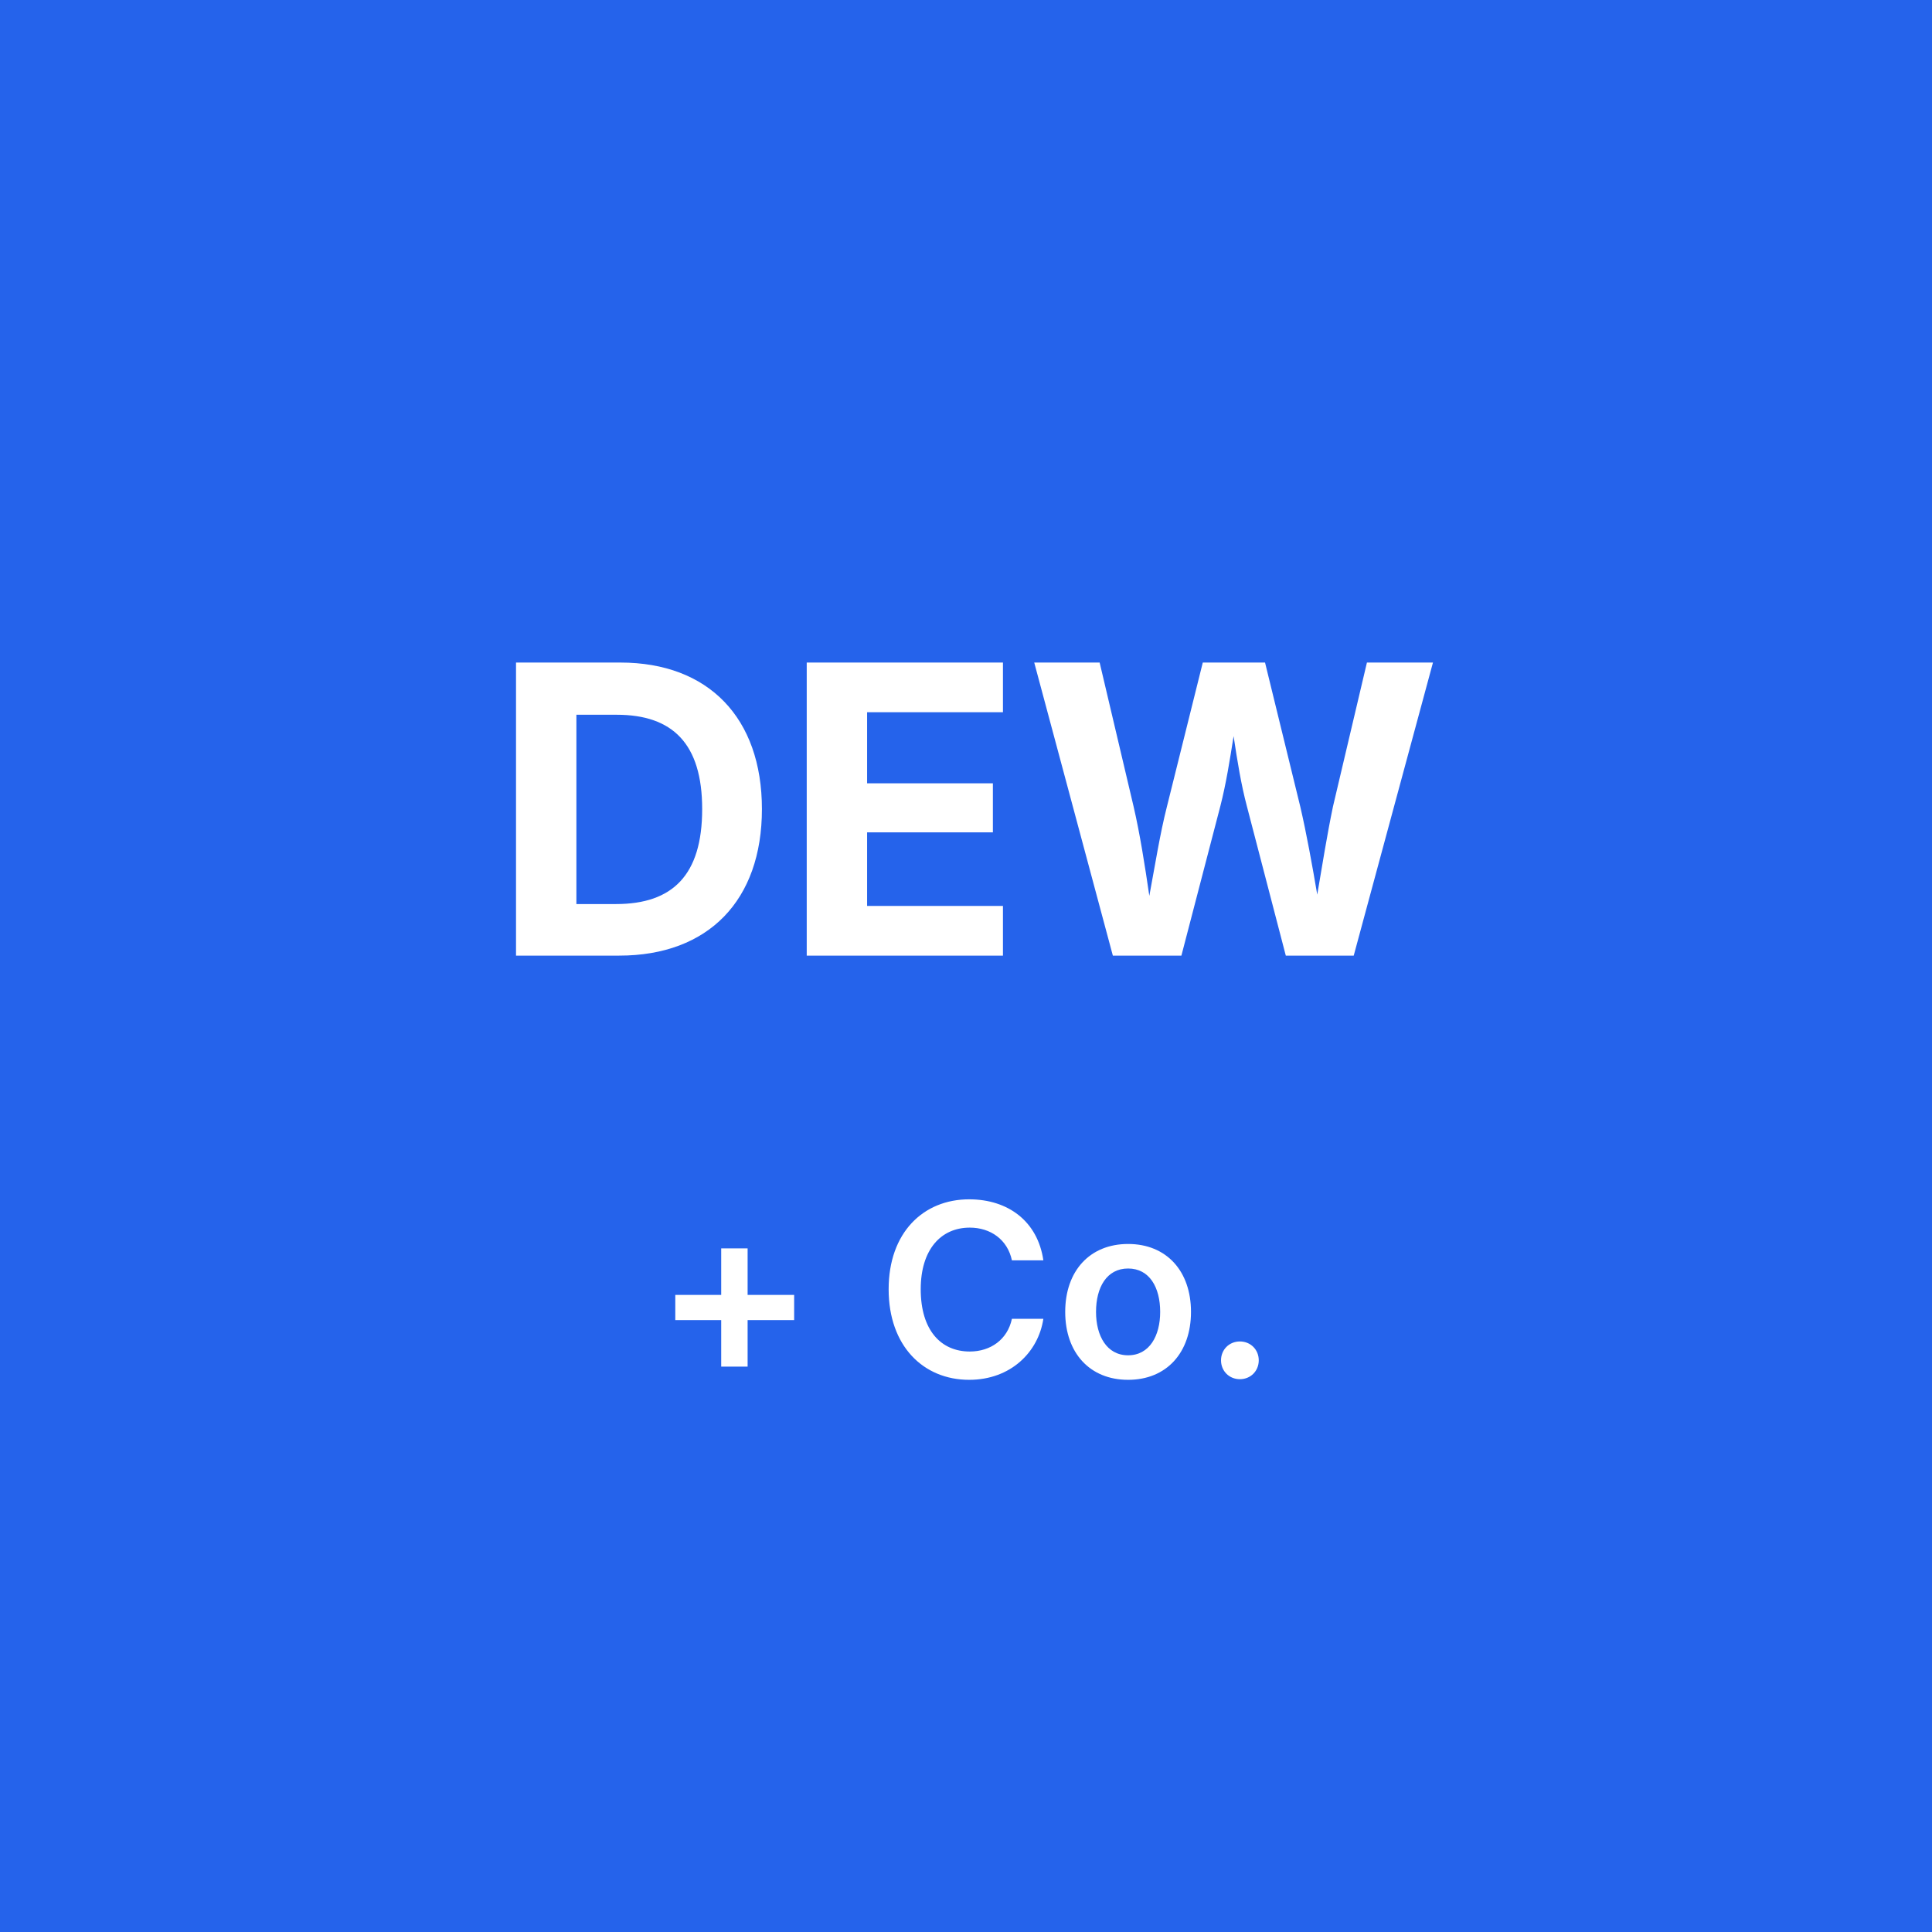
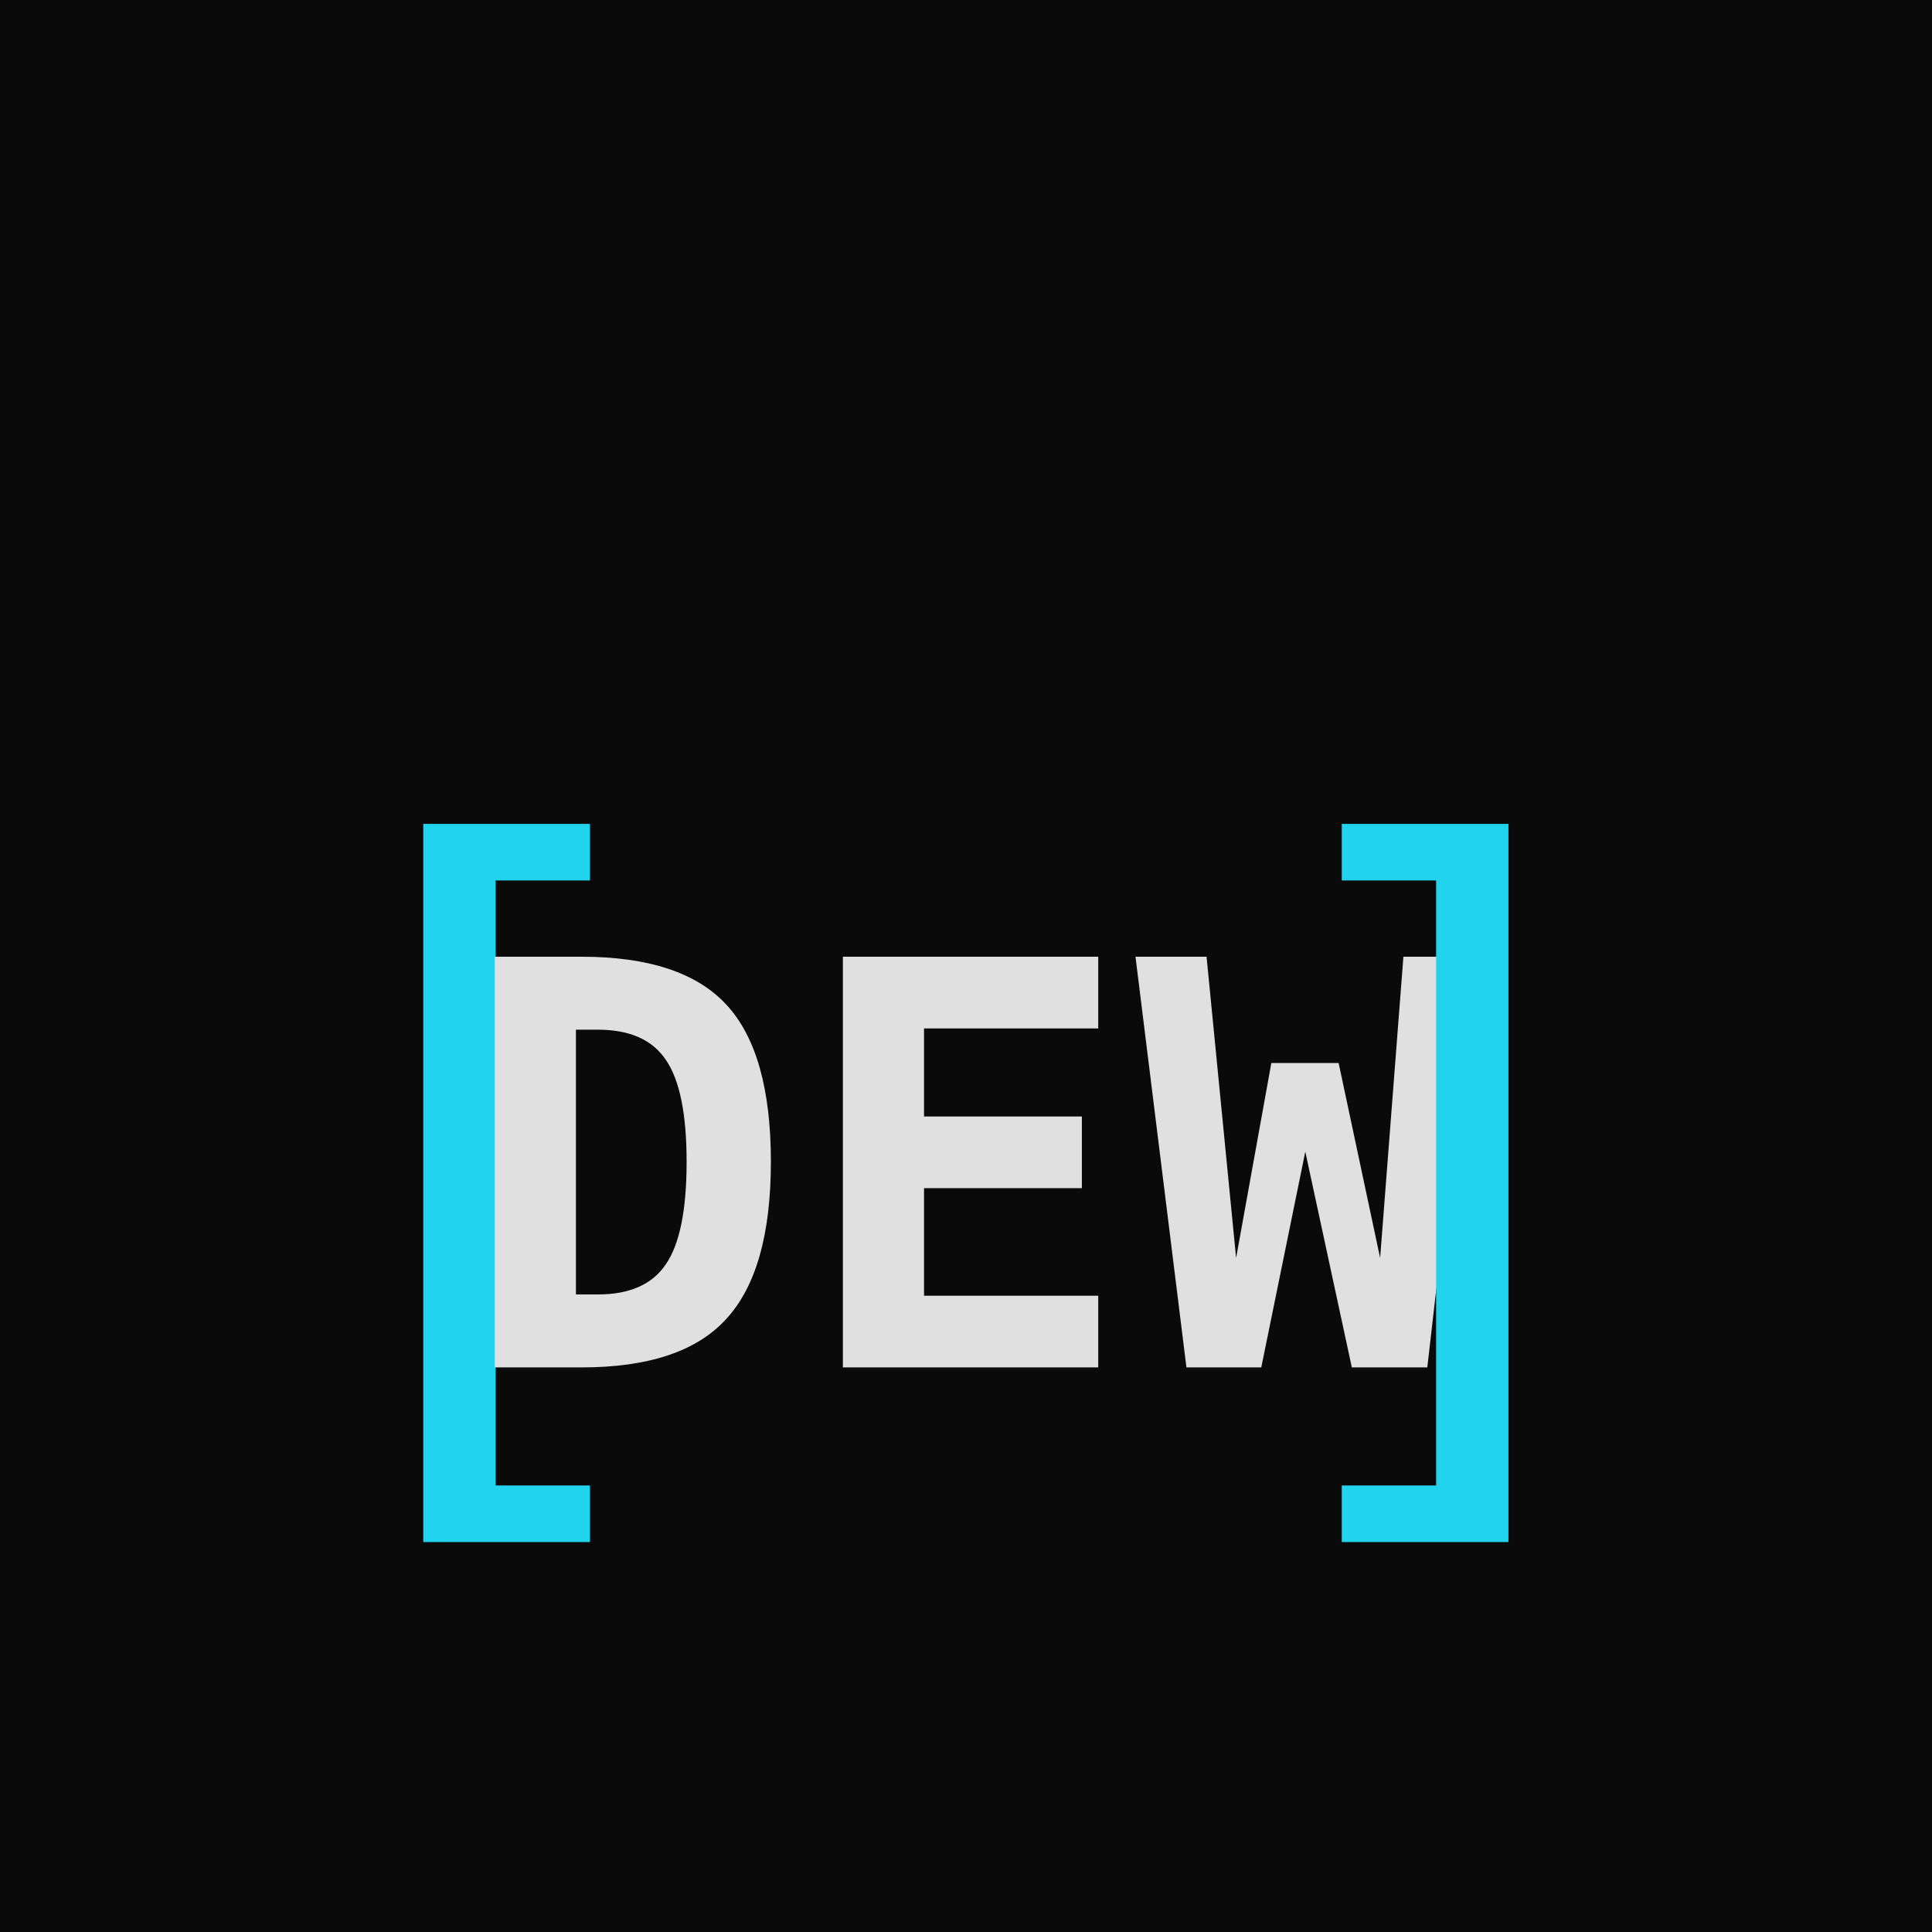
- <svg xmlns="http://www.w3.org/2000/svg" width="48" height="48" viewBox="0 0 48 48">
-   <rect width="48" height="48" fill="#2563eb" />
-   <text x="24" y="20" font-family="Inter, sans-serif" font-weight="700" font-size="10" fill="#ffffff" text-anchor="middle" dominant-baseline="middle">DEW</text>
-   <text x="24" y="32" font-family="Inter, sans-serif" font-weight="600" font-size="6" fill="#ffffff" text-anchor="middle" dominant-baseline="middle">+ Co.</text>
+ <svg xmlns="http://www.w3.org/2000/svg" viewBox="0 0 48 48" width="48" height="48">
+   <rect width="48" height="48" fill="#0a0a0a" />
+   <text x="6" y="30" font-family="monospace" font-weight="400" font-size="20" fill="#22d3ee" dominant-baseline="middle">[</text>
+   <text x="24" y="30" font-family="monospace" font-weight="700" font-size="14" fill="#e0e0e0" text-anchor="middle" dominant-baseline="middle">DEW</text>
+   <text x="42" y="30" font-family="monospace" font-weight="400" font-size="20" fill="#22d3ee" text-anchor="end" dominant-baseline="middle">]</text>
</svg>
